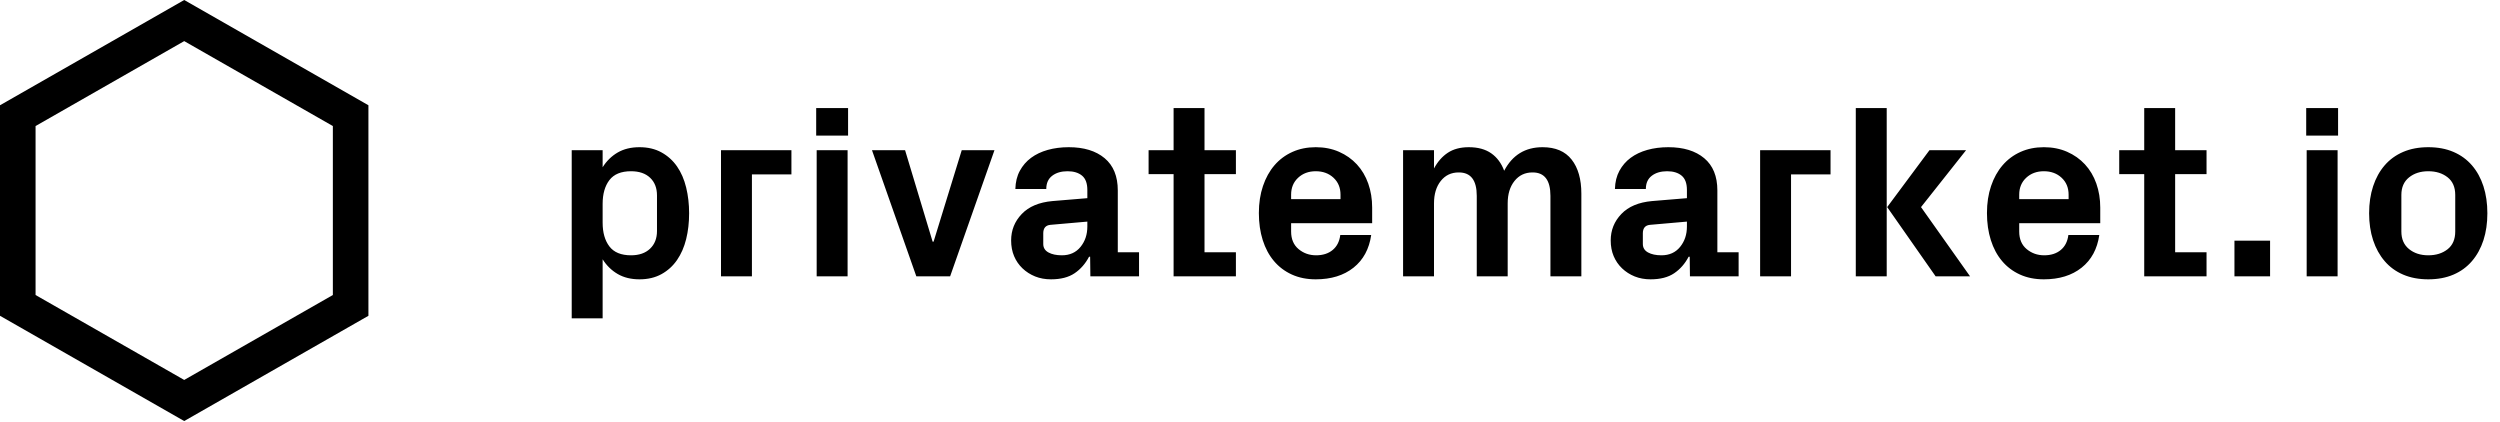
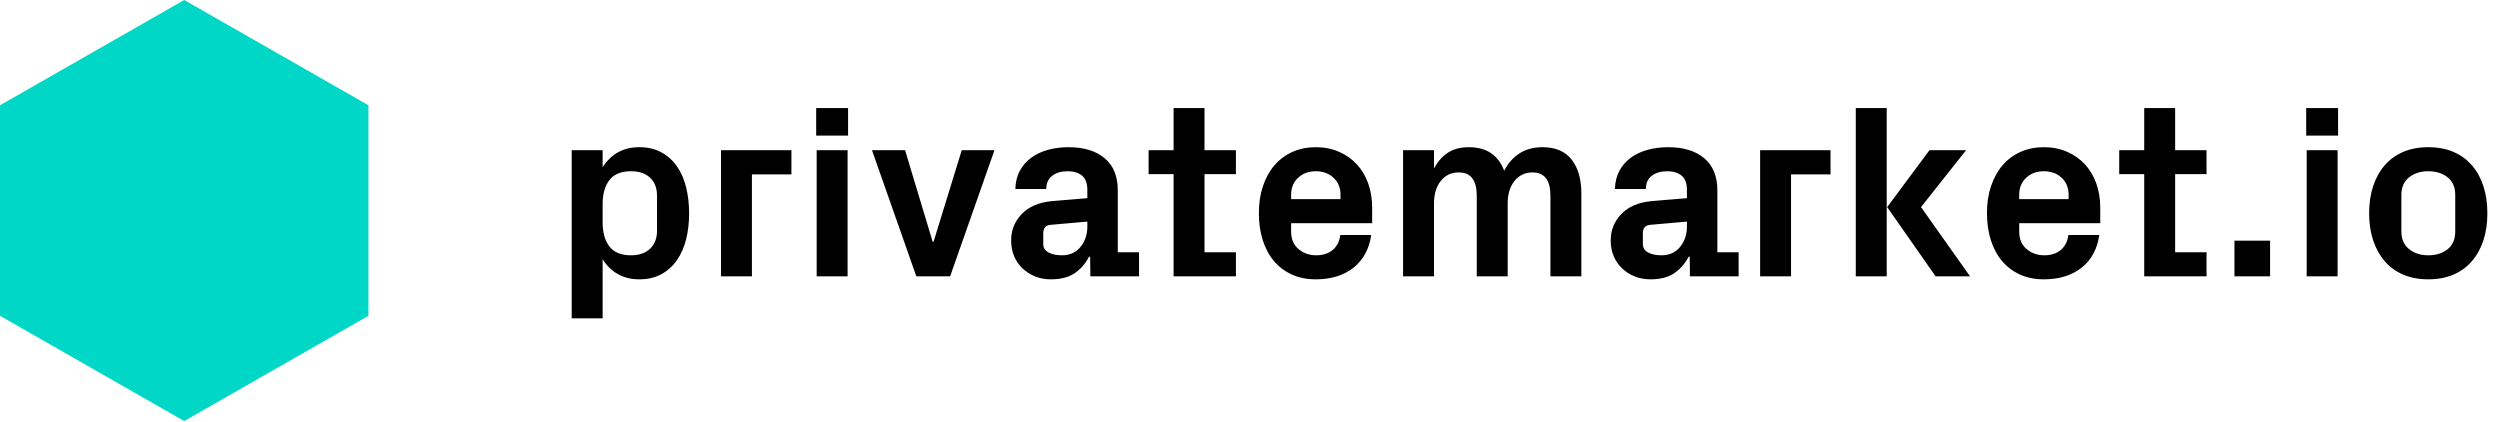
<svg xmlns="http://www.w3.org/2000/svg" width="190px" height="32px" viewBox="0 0 190 32" version="1.1">
-   <defs />
-   <g id="Symbols" stroke="none" stroke-width="1" fill="none" fill-rule="evenodd">
-     <g id="Logo" fill="#000000" fill-rule="nonzero">
-       <g id="assets/logo">
-         <path d="M14,0 L28,8 L28,24 L14,32 L0,24 L0,8 L14,0 Z M14,3.124 L2.703,9.579 L2.703,22.421 L14,28.876 L25.297,22.421 L25.297,9.579 L14,3.124 Z" id="Polygon-Copy-2" />
-         <path d="M43.45,24.195 L43.45,11.416 L45.8,11.416 L45.8,12.711 C46.1,12.233 46.481,11.86 46.943,11.591 C47.405,11.322 47.958,11.187 48.6,11.187 C49.237,11.187 49.794,11.318 50.271,11.582 C50.748,11.845 51.143,12.201 51.455,12.651 C51.767,13.101 51.998,13.633 52.148,14.248 C52.298,14.863 52.373,15.517 52.373,16.208 C52.373,16.912 52.298,17.567 52.148,18.173 C51.998,18.779 51.767,19.308 51.455,19.761 C51.143,20.214 50.748,20.572 50.271,20.835 C49.794,21.098 49.237,21.229 48.6,21.229 C47.964,21.229 47.413,21.095 46.948,20.826 C46.483,20.556 46.1,20.183 45.8,19.706 L45.8,24.195 L43.45,24.195 Z M45.8,16.924 C45.8,17.677 45.972,18.278 46.314,18.728 C46.657,19.178 47.205,19.403 47.958,19.403 C48.57,19.403 49.052,19.236 49.403,18.902 C49.755,18.569 49.931,18.121 49.931,17.558 L49.931,14.85 C49.931,14.287 49.757,13.84 49.408,13.509 C49.059,13.179 48.576,13.014 47.958,13.014 C47.205,13.014 46.657,13.239 46.314,13.688 C45.972,14.138 45.8,14.739 45.8,15.492 L45.8,16.924 Z M54.796,21 L54.796,11.416 L60.148,11.416 L60.148,13.252 L57.146,13.252 L57.146,21 L54.796,21 Z M62.03,10.306 L62.03,8.213 L64.454,8.213 L64.454,10.306 L62.03,10.306 Z M62.067,21 L62.067,11.416 L64.417,11.416 L64.417,21 L62.067,21 Z M66.271,11.416 L68.786,11.416 L70.879,18.365 L70.953,18.365 L73.092,11.416 L75.579,11.416 L72.21,21 L69.64,21 L66.271,11.416 Z M76.846,18.274 C76.846,17.496 77.115,16.826 77.654,16.263 C78.192,15.7 78.97,15.373 79.986,15.281 L82.638,15.061 L82.638,14.437 C82.638,13.935 82.504,13.572 82.235,13.349 C81.965,13.125 81.598,13.014 81.133,13.014 C80.656,13.014 80.267,13.128 79.967,13.358 C79.667,13.587 79.517,13.922 79.517,14.363 L77.167,14.363 C77.18,13.837 77.293,13.376 77.507,12.982 C77.721,12.587 78.006,12.258 78.361,11.995 C78.716,11.732 79.138,11.531 79.628,11.393 C80.117,11.256 80.65,11.187 81.225,11.187 C82.375,11.187 83.284,11.465 83.951,12.022 C84.618,12.579 84.952,13.396 84.952,14.473 L84.952,19.173 L86.567,19.173 L86.567,21 L82.868,21 L82.85,19.513 L82.767,19.513 C82.492,20.039 82.126,20.457 81.67,20.766 C81.214,21.075 80.616,21.229 79.875,21.229 C79.435,21.229 79.032,21.156 78.668,21.009 C78.304,20.862 77.984,20.657 77.709,20.394 C77.434,20.131 77.221,19.822 77.071,19.467 C76.921,19.112 76.846,18.714 76.846,18.274 Z M79.288,18.54 C79.288,18.827 79.419,19.043 79.683,19.187 C79.946,19.331 80.285,19.403 80.702,19.403 C81.301,19.403 81.774,19.19 82.12,18.765 C82.466,18.339 82.638,17.824 82.638,17.218 L82.638,16.842 L79.82,17.089 C79.471,17.126 79.294,17.334 79.288,17.714 L79.288,18.54 Z M87.293,13.234 L87.293,11.416 L89.193,11.416 L89.193,8.213 L91.543,8.213 L91.543,11.416 L93.929,11.416 L93.929,13.234 L91.543,13.234 L91.543,19.173 L93.929,19.173 L93.929,21 L89.193,21 L89.193,13.234 L87.293,13.234 Z M95.674,16.19 C95.674,15.437 95.778,14.753 95.986,14.138 C96.194,13.523 96.486,12.997 96.862,12.559 C97.239,12.122 97.693,11.784 98.226,11.545 C98.758,11.306 99.349,11.187 99.997,11.187 C100.646,11.187 101.235,11.303 101.764,11.536 C102.294,11.768 102.747,12.088 103.123,12.495 C103.499,12.902 103.787,13.387 103.986,13.95 C104.185,14.513 104.284,15.122 104.284,15.777 L104.284,16.961 L98.125,16.961 L98.125,17.594 C98.125,18.17 98.313,18.615 98.689,18.93 C99.066,19.245 99.511,19.403 100.025,19.403 C100.539,19.403 100.958,19.268 101.282,18.999 C101.607,18.73 101.8,18.35 101.861,17.861 L104.211,17.861 C104.058,18.925 103.609,19.753 102.866,20.344 C102.122,20.934 101.166,21.229 99.997,21.229 C99.318,21.229 98.711,21.107 98.175,20.862 C97.64,20.618 97.187,20.275 96.817,19.834 C96.446,19.394 96.163,18.864 95.967,18.246 C95.772,17.628 95.674,16.943 95.674,16.19 Z M98.125,15.134 L101.879,15.134 L101.879,14.795 C101.879,14.268 101.702,13.84 101.347,13.509 C100.992,13.179 100.542,13.014 99.997,13.014 C99.459,13.014 99.012,13.179 98.657,13.509 C98.302,13.84 98.125,14.268 98.125,14.795 L98.125,15.134 Z M106.634,21 L106.634,11.416 L108.984,11.416 L108.984,12.803 C109.26,12.288 109.61,11.891 110.035,11.609 C110.461,11.328 110.991,11.187 111.628,11.187 C112.319,11.187 112.887,11.341 113.331,11.65 C113.774,11.96 114.103,12.402 114.318,12.977 C114.942,11.784 115.915,11.187 117.237,11.187 C118.216,11.187 118.952,11.501 119.444,12.128 C119.937,12.755 120.183,13.62 120.183,14.721 L120.183,21 L117.833,21 L117.833,14.886 C117.833,13.699 117.384,13.105 116.484,13.105 L116.466,13.105 C115.903,13.105 115.448,13.321 115.102,13.753 C114.757,14.184 114.584,14.752 114.584,15.455 L114.584,21 L112.234,21 L112.234,14.886 C112.234,13.699 111.781,13.105 110.875,13.105 L110.857,13.105 C110.294,13.105 109.841,13.321 109.498,13.753 C109.156,14.184 108.984,14.752 108.984,15.455 L108.984,21 L106.634,21 Z M122.414,18.274 C122.414,17.496 122.683,16.826 123.222,16.263 C123.76,15.7 124.538,15.373 125.554,15.281 L128.206,15.061 L128.206,14.437 C128.206,13.935 128.072,13.572 127.803,13.349 C127.533,13.125 127.166,13.014 126.701,13.014 C126.224,13.014 125.835,13.128 125.535,13.358 C125.235,13.587 125.085,13.922 125.085,14.363 L122.735,14.363 C122.748,13.837 122.861,13.376 123.075,12.982 C123.289,12.587 123.574,12.258 123.929,11.995 C124.284,11.732 124.706,11.531 125.196,11.393 C125.685,11.256 126.218,11.187 126.793,11.187 C127.943,11.187 128.852,11.465 129.519,12.022 C130.186,12.579 130.52,13.396 130.52,14.473 L130.52,19.173 L132.135,19.173 L132.135,21 L128.436,21 L128.418,19.513 L128.335,19.513 C128.06,20.039 127.694,20.457 127.238,20.766 C126.782,21.075 126.184,21.229 125.443,21.229 C125.003,21.229 124.6,21.156 124.236,21.009 C123.872,20.862 123.552,20.657 123.277,20.394 C123.002,20.131 122.789,19.822 122.639,19.467 C122.489,19.112 122.414,18.714 122.414,18.274 Z M124.856,18.54 C124.856,18.827 124.987,19.043 125.251,19.187 C125.514,19.331 125.853,19.403 126.27,19.403 C126.869,19.403 127.342,19.19 127.688,18.765 C128.034,18.339 128.206,17.824 128.206,17.218 L128.206,16.842 L125.388,17.089 C125.039,17.126 124.862,17.334 124.856,17.714 L124.856,18.54 Z M133.769,21 L133.769,11.416 L139.121,11.416 L139.121,13.252 L136.119,13.252 L136.119,21 L133.769,21 Z M141.04,21 L141.04,8.213 L143.39,8.213 L143.39,21 L141.04,21 Z M143.426,15.74 L146.639,11.416 L149.421,11.416 L145.997,15.74 L149.724,21 L147.107,21 L143.426,15.74 Z M151.009,16.19 C151.009,15.437 151.113,14.753 151.321,14.138 C151.529,13.523 151.821,12.997 152.198,12.559 C152.574,12.122 153.028,11.784 153.561,11.545 C154.093,11.306 154.684,11.187 155.332,11.187 C155.981,11.187 156.57,11.303 157.1,11.536 C157.629,11.768 158.082,12.088 158.458,12.495 C158.834,12.902 159.122,13.387 159.321,13.95 C159.52,14.513 159.619,15.122 159.619,15.777 L159.619,16.961 L153.46,16.961 L153.46,17.594 C153.46,18.17 153.648,18.615 154.024,18.93 C154.401,19.245 154.846,19.403 155.36,19.403 C155.874,19.403 156.293,19.268 156.618,18.999 C156.942,18.73 157.135,18.35 157.196,17.861 L159.546,17.861 C159.393,18.925 158.945,19.753 158.201,20.344 C157.458,20.934 156.501,21.229 155.332,21.229 C154.653,21.229 154.046,21.107 153.51,20.862 C152.975,20.618 152.522,20.275 152.152,19.834 C151.781,19.394 151.498,18.864 151.303,18.246 C151.107,17.628 151.009,16.943 151.009,16.19 Z M153.46,15.134 L157.214,15.134 L157.214,14.795 C157.214,14.268 157.037,13.84 156.682,13.509 C156.327,13.179 155.877,13.014 155.332,13.014 C154.794,13.014 154.347,13.179 153.992,13.509 C153.637,13.84 153.46,14.268 153.46,14.795 L153.46,15.134 Z M161.061,13.234 L161.061,11.416 L162.961,11.416 L162.961,8.213 L165.311,8.213 L165.311,11.416 L167.697,11.416 L167.697,13.234 L165.311,13.234 L165.311,19.173 L167.697,19.173 L167.697,21 L162.961,21 L162.961,13.234 L161.061,13.234 Z M169.818,21 L169.818,18.292 L172.526,18.292 L172.526,21 L169.818,21 Z M175.271,10.306 L175.271,8.213 L177.694,8.213 L177.694,10.306 L175.271,10.306 Z M175.307,21 L175.307,11.416 L177.657,11.416 L177.657,21 L175.307,21 Z M180.053,16.208 C180.053,15.455 180.154,14.772 180.356,14.157 C180.558,13.542 180.85,13.012 181.233,12.568 C181.615,12.125 182.085,11.784 182.642,11.545 C183.199,11.306 183.835,11.187 184.551,11.187 C185.267,11.187 185.904,11.306 186.461,11.545 C187.018,11.784 187.487,12.125 187.87,12.568 C188.252,13.012 188.543,13.542 188.742,14.157 C188.941,14.772 189.04,15.455 189.04,16.208 C189.04,16.961 188.941,17.643 188.742,18.255 C188.543,18.867 188.252,19.397 187.87,19.843 C187.487,20.29 187.018,20.633 186.461,20.871 C185.904,21.11 185.267,21.229 184.551,21.229 C183.835,21.229 183.199,21.11 182.642,20.871 C182.085,20.633 181.615,20.29 181.233,19.843 C180.85,19.397 180.558,18.867 180.356,18.255 C180.154,17.643 180.053,16.961 180.053,16.208 Z M182.504,17.594 C182.504,18.17 182.699,18.615 183.087,18.93 C183.476,19.245 183.964,19.403 184.551,19.403 C185.139,19.403 185.627,19.25 186.016,18.944 C186.404,18.638 186.598,18.188 186.598,17.594 L186.598,14.813 C186.598,14.225 186.404,13.779 186.016,13.473 C185.627,13.167 185.139,13.014 184.551,13.014 C183.964,13.014 183.476,13.17 183.087,13.482 C182.699,13.794 182.504,14.238 182.504,14.813 L182.504,17.594 Z" id="privatemarket.io-copy" />
+   <g id="Website" stroke="none" stroke-width="1" fill="none" fill-rule="evenodd">
+     <g id="Interactions" transform="translate(-180, -240)" fill-rule="nonzero">
+       <g id="Header" transform="translate(0, 120)">
+         <g transform="translate(0, 80)" id="Logo">
+           <g transform="translate(180, 40)" id="assets/logo">
+             <polygon id="Polygon-Copy-2" fill="#00D7C7" points="14 0 28 8 28 24 14 32 0 24 0 8" />
+             <path d="M43.45,24.195 L43.45,11.416 L45.8,11.416 L45.8,12.711 C46.1,12.233 46.481,11.86 46.943,11.591 C47.405,11.322 47.958,11.187 48.6,11.187 C49.237,11.187 49.794,11.318 50.271,11.582 C50.748,11.845 51.143,12.201 51.455,12.651 C51.767,13.101 51.998,13.633 52.148,14.248 C52.298,14.863 52.373,15.517 52.373,16.208 C52.373,16.912 52.298,17.567 52.148,18.173 C51.998,18.779 51.767,19.308 51.455,19.761 C51.143,20.214 50.748,20.572 50.271,20.835 C49.794,21.098 49.237,21.229 48.6,21.229 C47.964,21.229 47.413,21.095 46.948,20.826 C46.483,20.556 46.1,20.183 45.8,19.706 L45.8,24.195 L43.45,24.195 Z M45.8,16.924 C45.8,17.677 45.972,18.278 46.314,18.728 C46.657,19.178 47.205,19.403 47.958,19.403 C48.57,19.403 49.052,19.236 49.403,18.902 C49.755,18.569 49.931,18.121 49.931,17.558 L49.931,14.85 C49.931,14.287 49.757,13.84 49.408,13.509 C49.059,13.179 48.576,13.014 47.958,13.014 C47.205,13.014 46.657,13.239 46.314,13.688 C45.972,14.138 45.8,14.739 45.8,15.492 L45.8,16.924 Z M54.796,21 L54.796,11.416 L60.148,11.416 L60.148,13.252 L57.146,13.252 L57.146,21 L54.796,21 Z M62.03,10.306 L62.03,8.213 L64.454,8.213 L64.454,10.306 L62.03,10.306 Z M62.067,21 L62.067,11.416 L64.417,11.416 L64.417,21 L62.067,21 Z M66.271,11.416 L68.786,11.416 L70.879,18.365 L70.953,18.365 L73.092,11.416 L75.579,11.416 L72.21,21 L69.64,21 L66.271,11.416 Z M76.846,18.274 C76.846,17.496 77.115,16.826 77.654,16.263 C78.192,15.7 78.97,15.373 79.986,15.281 L82.638,15.061 L82.638,14.437 C82.638,13.935 82.504,13.572 82.235,13.349 C81.965,13.125 81.598,13.014 81.133,13.014 C80.656,13.014 80.267,13.128 79.967,13.358 C79.667,13.587 79.517,13.922 79.517,14.363 L77.167,14.363 C77.18,13.837 77.293,13.376 77.507,12.982 C77.721,12.587 78.006,12.258 78.361,11.995 C78.716,11.732 79.138,11.531 79.628,11.393 C80.117,11.256 80.65,11.187 81.225,11.187 C82.375,11.187 83.284,11.465 83.951,12.022 C84.618,12.579 84.952,13.396 84.952,14.473 L84.952,19.173 L86.567,19.173 L86.567,21 L82.868,21 L82.85,19.513 L82.767,19.513 C82.492,20.039 82.126,20.457 81.67,20.766 C81.214,21.075 80.616,21.229 79.875,21.229 C79.435,21.229 79.032,21.156 78.668,21.009 C78.304,20.862 77.984,20.657 77.709,20.394 C77.434,20.131 77.221,19.822 77.071,19.467 C76.921,19.112 76.846,18.714 76.846,18.274 Z M79.288,18.54 C79.288,18.827 79.419,19.043 79.683,19.187 C79.946,19.331 80.285,19.403 80.702,19.403 C81.301,19.403 81.774,19.19 82.12,18.765 C82.466,18.339 82.638,17.824 82.638,17.218 L82.638,16.842 L79.82,17.089 C79.471,17.126 79.294,17.334 79.288,17.714 L79.288,18.54 Z M87.293,13.234 L87.293,11.416 L89.193,11.416 L89.193,8.213 L91.543,8.213 L91.543,11.416 L93.929,11.416 L93.929,13.234 L91.543,13.234 L91.543,19.173 L93.929,19.173 L93.929,21 L89.193,21 L89.193,13.234 L87.293,13.234 Z M95.674,16.19 C95.674,15.437 95.778,14.753 95.986,14.138 C96.194,13.523 96.486,12.997 96.862,12.559 C97.239,12.122 97.693,11.784 98.226,11.545 C98.758,11.306 99.349,11.187 99.997,11.187 C100.646,11.187 101.235,11.303 101.764,11.536 C102.294,11.768 102.747,12.088 103.123,12.495 C103.499,12.902 103.787,13.387 103.986,13.95 C104.185,14.513 104.284,15.122 104.284,15.777 L104.284,16.961 L98.125,16.961 L98.125,17.594 C98.125,18.17 98.313,18.615 98.689,18.93 C99.066,19.245 99.511,19.403 100.025,19.403 C100.539,19.403 100.958,19.268 101.282,18.999 C101.607,18.73 101.8,18.35 101.861,17.861 L104.211,17.861 C104.058,18.925 103.609,19.753 102.866,20.344 C102.122,20.934 101.166,21.229 99.997,21.229 C99.318,21.229 98.711,21.107 98.175,20.862 C97.64,20.618 97.187,20.275 96.817,19.834 C96.446,19.394 96.163,18.864 95.967,18.246 C95.772,17.628 95.674,16.943 95.674,16.19 Z M98.125,15.134 L101.879,15.134 L101.879,14.795 C101.879,14.268 101.702,13.84 101.347,13.509 C100.992,13.179 100.542,13.014 99.997,13.014 C99.459,13.014 99.012,13.179 98.657,13.509 C98.302,13.84 98.125,14.268 98.125,14.795 L98.125,15.134 Z M106.634,21 L106.634,11.416 L108.984,11.416 L108.984,12.803 C109.26,12.288 109.61,11.891 110.035,11.609 C110.461,11.328 110.991,11.187 111.628,11.187 C112.319,11.187 112.887,11.341 113.331,11.65 C113.774,11.96 114.103,12.402 114.318,12.977 C114.942,11.784 115.915,11.187 117.237,11.187 C118.216,11.187 118.952,11.501 119.444,12.128 C119.937,12.755 120.183,13.62 120.183,14.721 L120.183,21 L117.833,21 L117.833,14.886 C117.833,13.699 117.384,13.105 116.484,13.105 L116.466,13.105 C115.903,13.105 115.448,13.321 115.102,13.753 C114.757,14.184 114.584,14.752 114.584,15.455 L114.584,21 L112.234,21 L112.234,14.886 C112.234,13.699 111.781,13.105 110.875,13.105 L110.857,13.105 C110.294,13.105 109.841,13.321 109.498,13.753 C109.156,14.184 108.984,14.752 108.984,15.455 L108.984,21 L106.634,21 Z M122.414,18.274 C122.414,17.496 122.683,16.826 123.222,16.263 C123.76,15.7 124.538,15.373 125.554,15.281 L128.206,15.061 L128.206,14.437 C128.206,13.935 128.072,13.572 127.803,13.349 C127.533,13.125 127.166,13.014 126.701,13.014 C126.224,13.014 125.835,13.128 125.535,13.358 C125.235,13.587 125.085,13.922 125.085,14.363 L122.735,14.363 C122.748,13.837 122.861,13.376 123.075,12.982 C123.289,12.587 123.574,12.258 123.929,11.995 C124.284,11.732 124.706,11.531 125.196,11.393 C125.685,11.256 126.218,11.187 126.793,11.187 C127.943,11.187 128.852,11.465 129.519,12.022 C130.186,12.579 130.52,13.396 130.52,14.473 L130.52,19.173 L132.135,19.173 L132.135,21 L128.436,21 L128.418,19.513 L128.335,19.513 C128.06,20.039 127.694,20.457 127.238,20.766 C126.782,21.075 126.184,21.229 125.443,21.229 C125.003,21.229 124.6,21.156 124.236,21.009 C123.872,20.862 123.552,20.657 123.277,20.394 C123.002,20.131 122.789,19.822 122.639,19.467 C122.489,19.112 122.414,18.714 122.414,18.274 Z M124.856,18.54 C124.856,18.827 124.987,19.043 125.251,19.187 C125.514,19.331 125.853,19.403 126.27,19.403 C126.869,19.403 127.342,19.19 127.688,18.765 C128.034,18.339 128.206,17.824 128.206,17.218 L128.206,16.842 L125.388,17.089 C125.039,17.126 124.862,17.334 124.856,17.714 L124.856,18.54 Z M133.769,21 L133.769,11.416 L139.121,11.416 L139.121,13.252 L136.119,13.252 L136.119,21 L133.769,21 Z M141.04,21 L141.04,8.213 L143.39,8.213 L143.39,21 L141.04,21 Z M143.426,15.74 L146.639,11.416 L149.421,11.416 L145.997,15.74 L149.724,21 L147.107,21 L143.426,15.74 Z M151.009,16.19 C151.009,15.437 151.113,14.753 151.321,14.138 C151.529,13.523 151.821,12.997 152.198,12.559 C152.574,12.122 153.028,11.784 153.561,11.545 C154.093,11.306 154.684,11.187 155.332,11.187 C155.981,11.187 156.57,11.303 157.1,11.536 C157.629,11.768 158.082,12.088 158.458,12.495 C158.834,12.902 159.122,13.387 159.321,13.95 C159.52,14.513 159.619,15.122 159.619,15.777 L159.619,16.961 L153.46,16.961 L153.46,17.594 C153.46,18.17 153.648,18.615 154.024,18.93 C154.401,19.245 154.846,19.403 155.36,19.403 C155.874,19.403 156.293,19.268 156.618,18.999 C156.942,18.73 157.135,18.35 157.196,17.861 L159.546,17.861 C159.393,18.925 158.945,19.753 158.201,20.344 C157.458,20.934 156.501,21.229 155.332,21.229 C154.653,21.229 154.046,21.107 153.51,20.862 C152.975,20.618 152.522,20.275 152.152,19.834 C151.781,19.394 151.498,18.864 151.303,18.246 C151.107,17.628 151.009,16.943 151.009,16.19 Z M153.46,15.134 L157.214,15.134 L157.214,14.795 C157.214,14.268 157.037,13.84 156.682,13.509 C156.327,13.179 155.877,13.014 155.332,13.014 C154.794,13.014 154.347,13.179 153.992,13.509 C153.637,13.84 153.46,14.268 153.46,14.795 L153.46,15.134 Z M161.061,13.234 L161.061,11.416 L162.961,11.416 L162.961,8.213 L165.311,8.213 L165.311,11.416 L167.697,11.416 L167.697,13.234 L165.311,13.234 L165.311,19.173 L167.697,19.173 L167.697,21 L162.961,21 L162.961,13.234 L161.061,13.234 Z M169.818,21 L169.818,18.292 L172.526,18.292 L172.526,21 L169.818,21 Z M175.271,10.306 L175.271,8.213 L177.694,8.213 L177.694,10.306 L175.271,10.306 Z M175.307,21 L175.307,11.416 L177.657,11.416 L177.657,21 L175.307,21 Z M180.053,16.208 C180.053,15.455 180.154,14.772 180.356,14.157 C180.558,13.542 180.85,13.012 181.233,12.568 C181.615,12.125 182.085,11.784 182.642,11.545 C183.199,11.306 183.835,11.187 184.551,11.187 C185.267,11.187 185.904,11.306 186.461,11.545 C187.018,11.784 187.487,12.125 187.87,12.568 C188.252,13.012 188.543,13.542 188.742,14.157 C188.941,14.772 189.04,15.455 189.04,16.208 C189.04,16.961 188.941,17.643 188.742,18.255 C188.543,18.867 188.252,19.397 187.87,19.843 C187.487,20.29 187.018,20.633 186.461,20.871 C185.904,21.11 185.267,21.229 184.551,21.229 C183.835,21.229 183.199,21.11 182.642,20.871 C182.085,20.633 181.615,20.29 181.233,19.843 C180.85,19.397 180.558,18.867 180.356,18.255 C180.154,17.643 180.053,16.961 180.053,16.208 Z M182.504,17.594 C182.504,18.17 182.699,18.615 183.087,18.93 C183.476,19.245 183.964,19.403 184.551,19.403 C185.139,19.403 185.627,19.25 186.016,18.944 C186.404,18.638 186.598,18.188 186.598,17.594 L186.598,14.813 C186.598,14.225 186.404,13.779 186.016,13.473 C185.627,13.167 185.139,13.014 184.551,13.014 C183.964,13.014 183.476,13.17 183.087,13.482 C182.699,13.794 182.504,14.238 182.504,14.813 L182.504,17.594 Z" id="privatemarket.io-copy" fill="#000000" />
+           </g>
+         </g>
      </g>
    </g>
  </g>
</svg>
